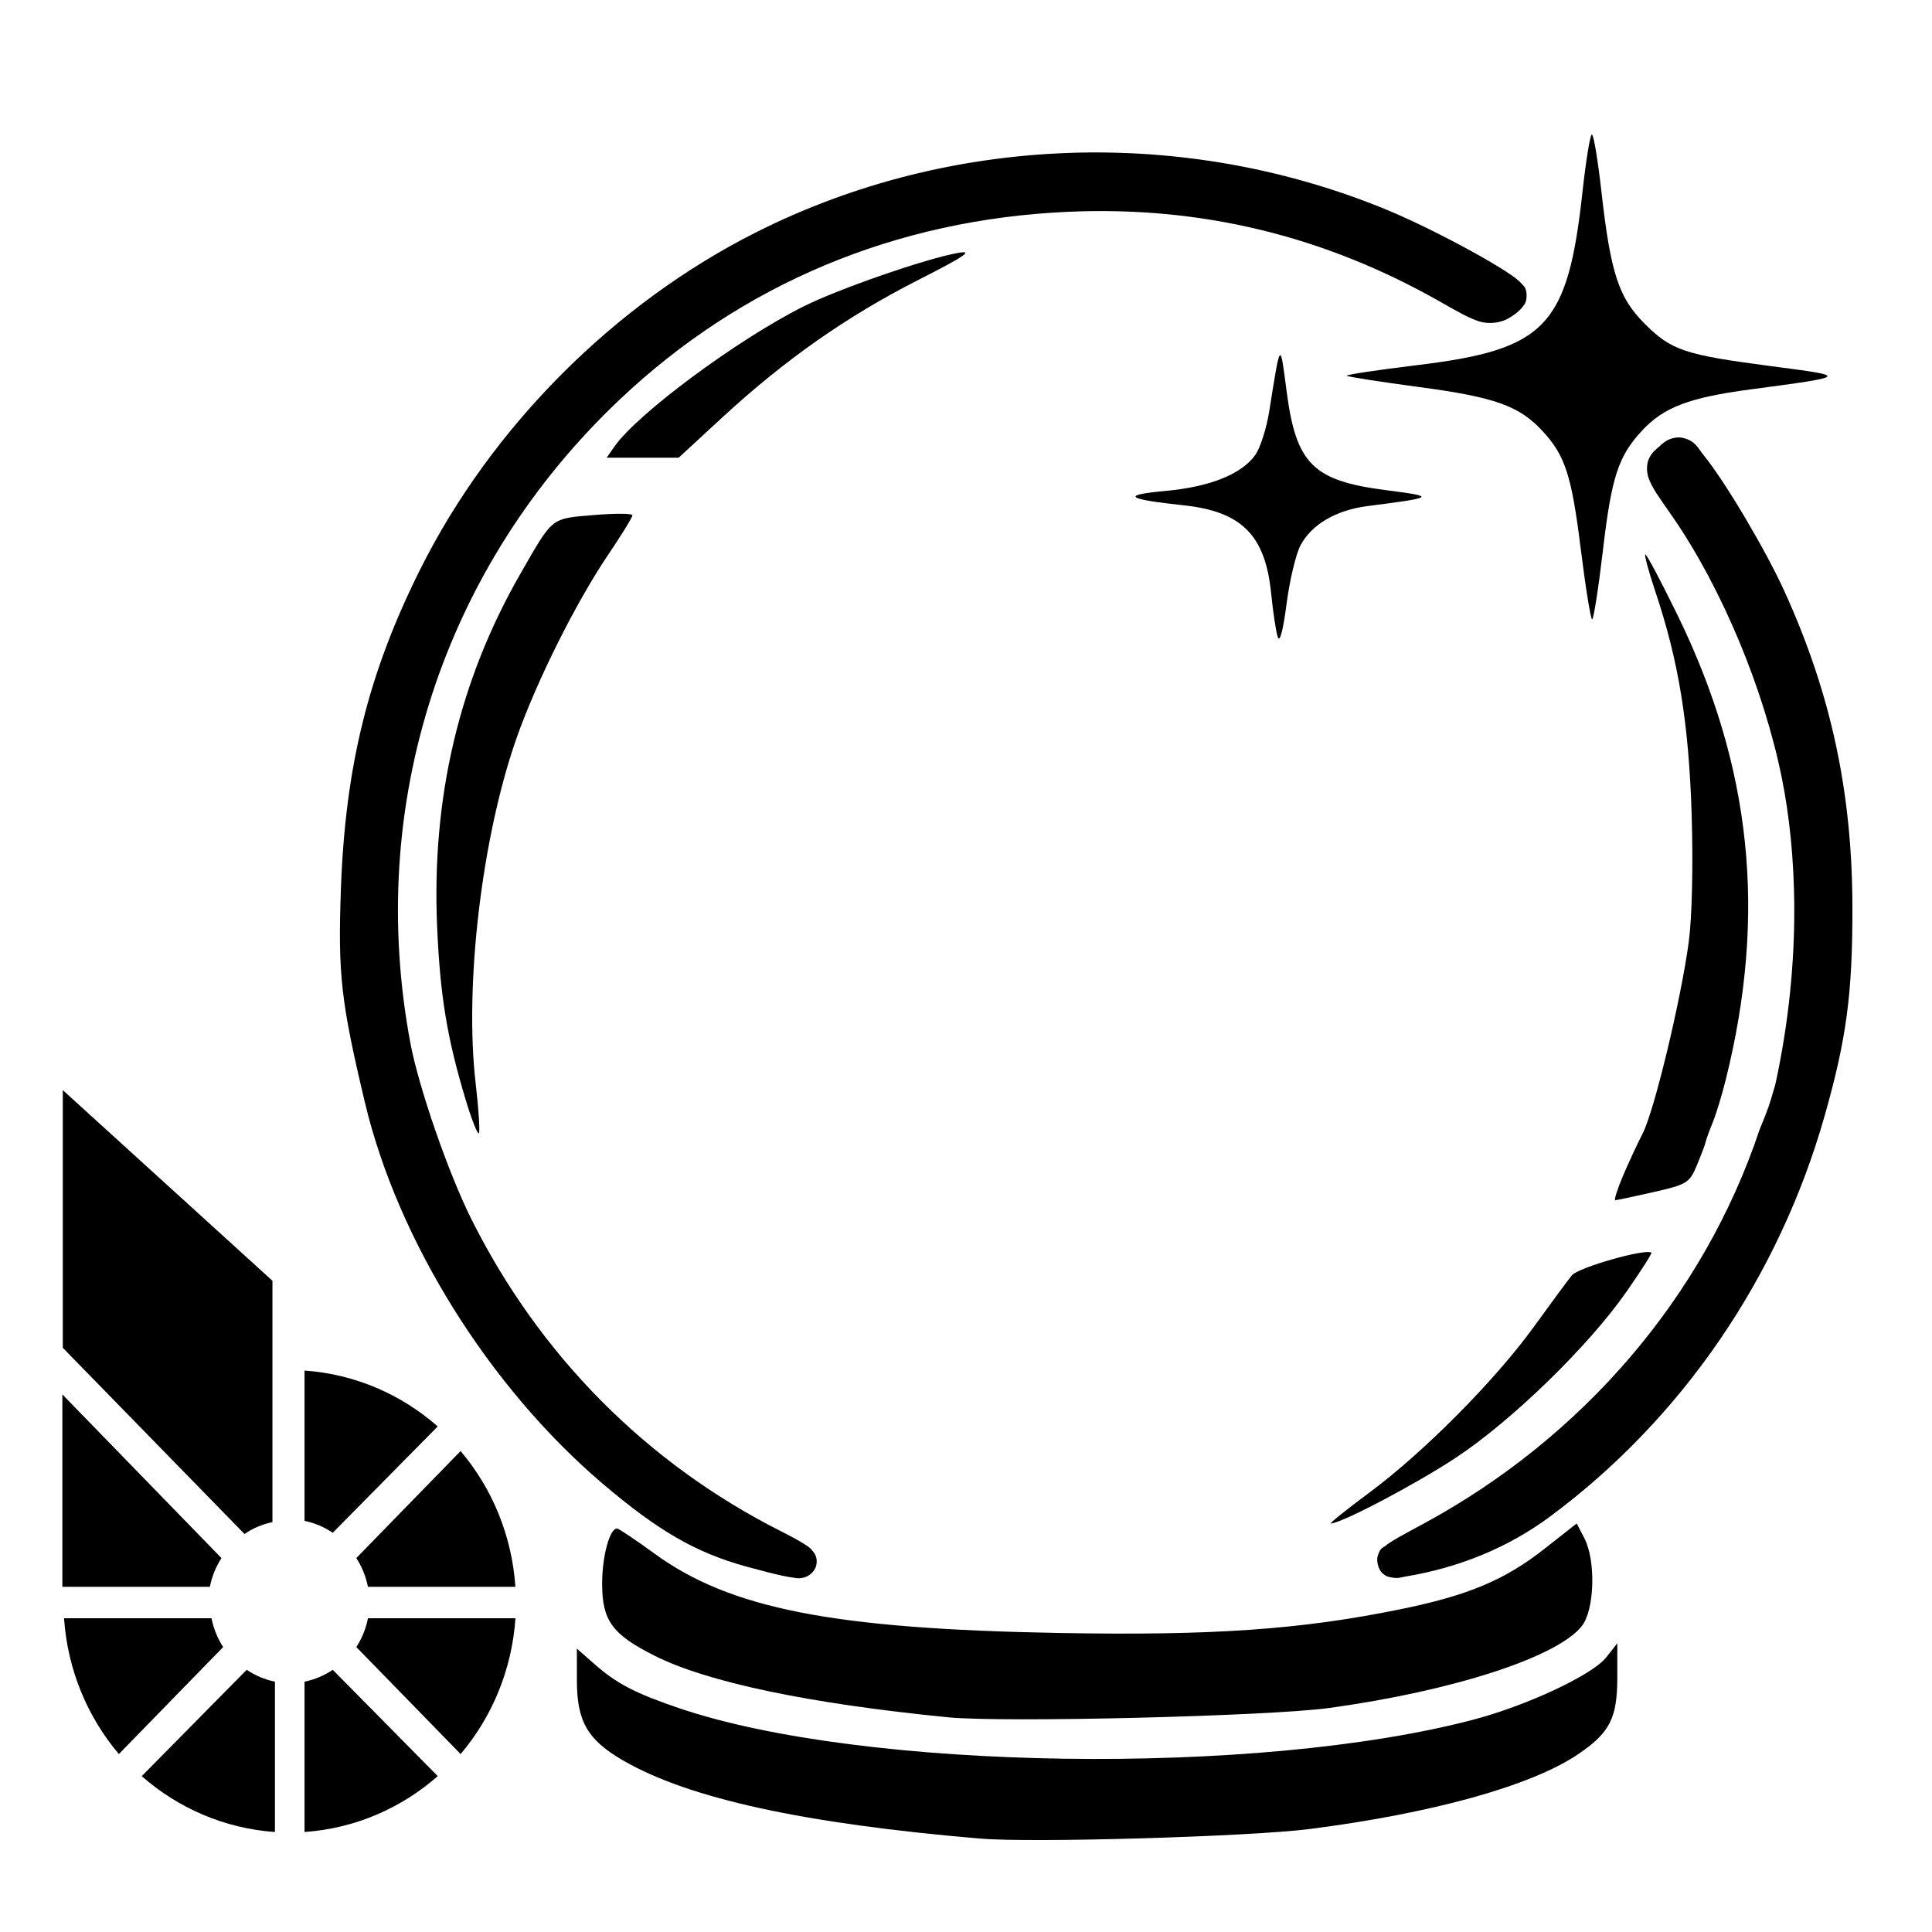
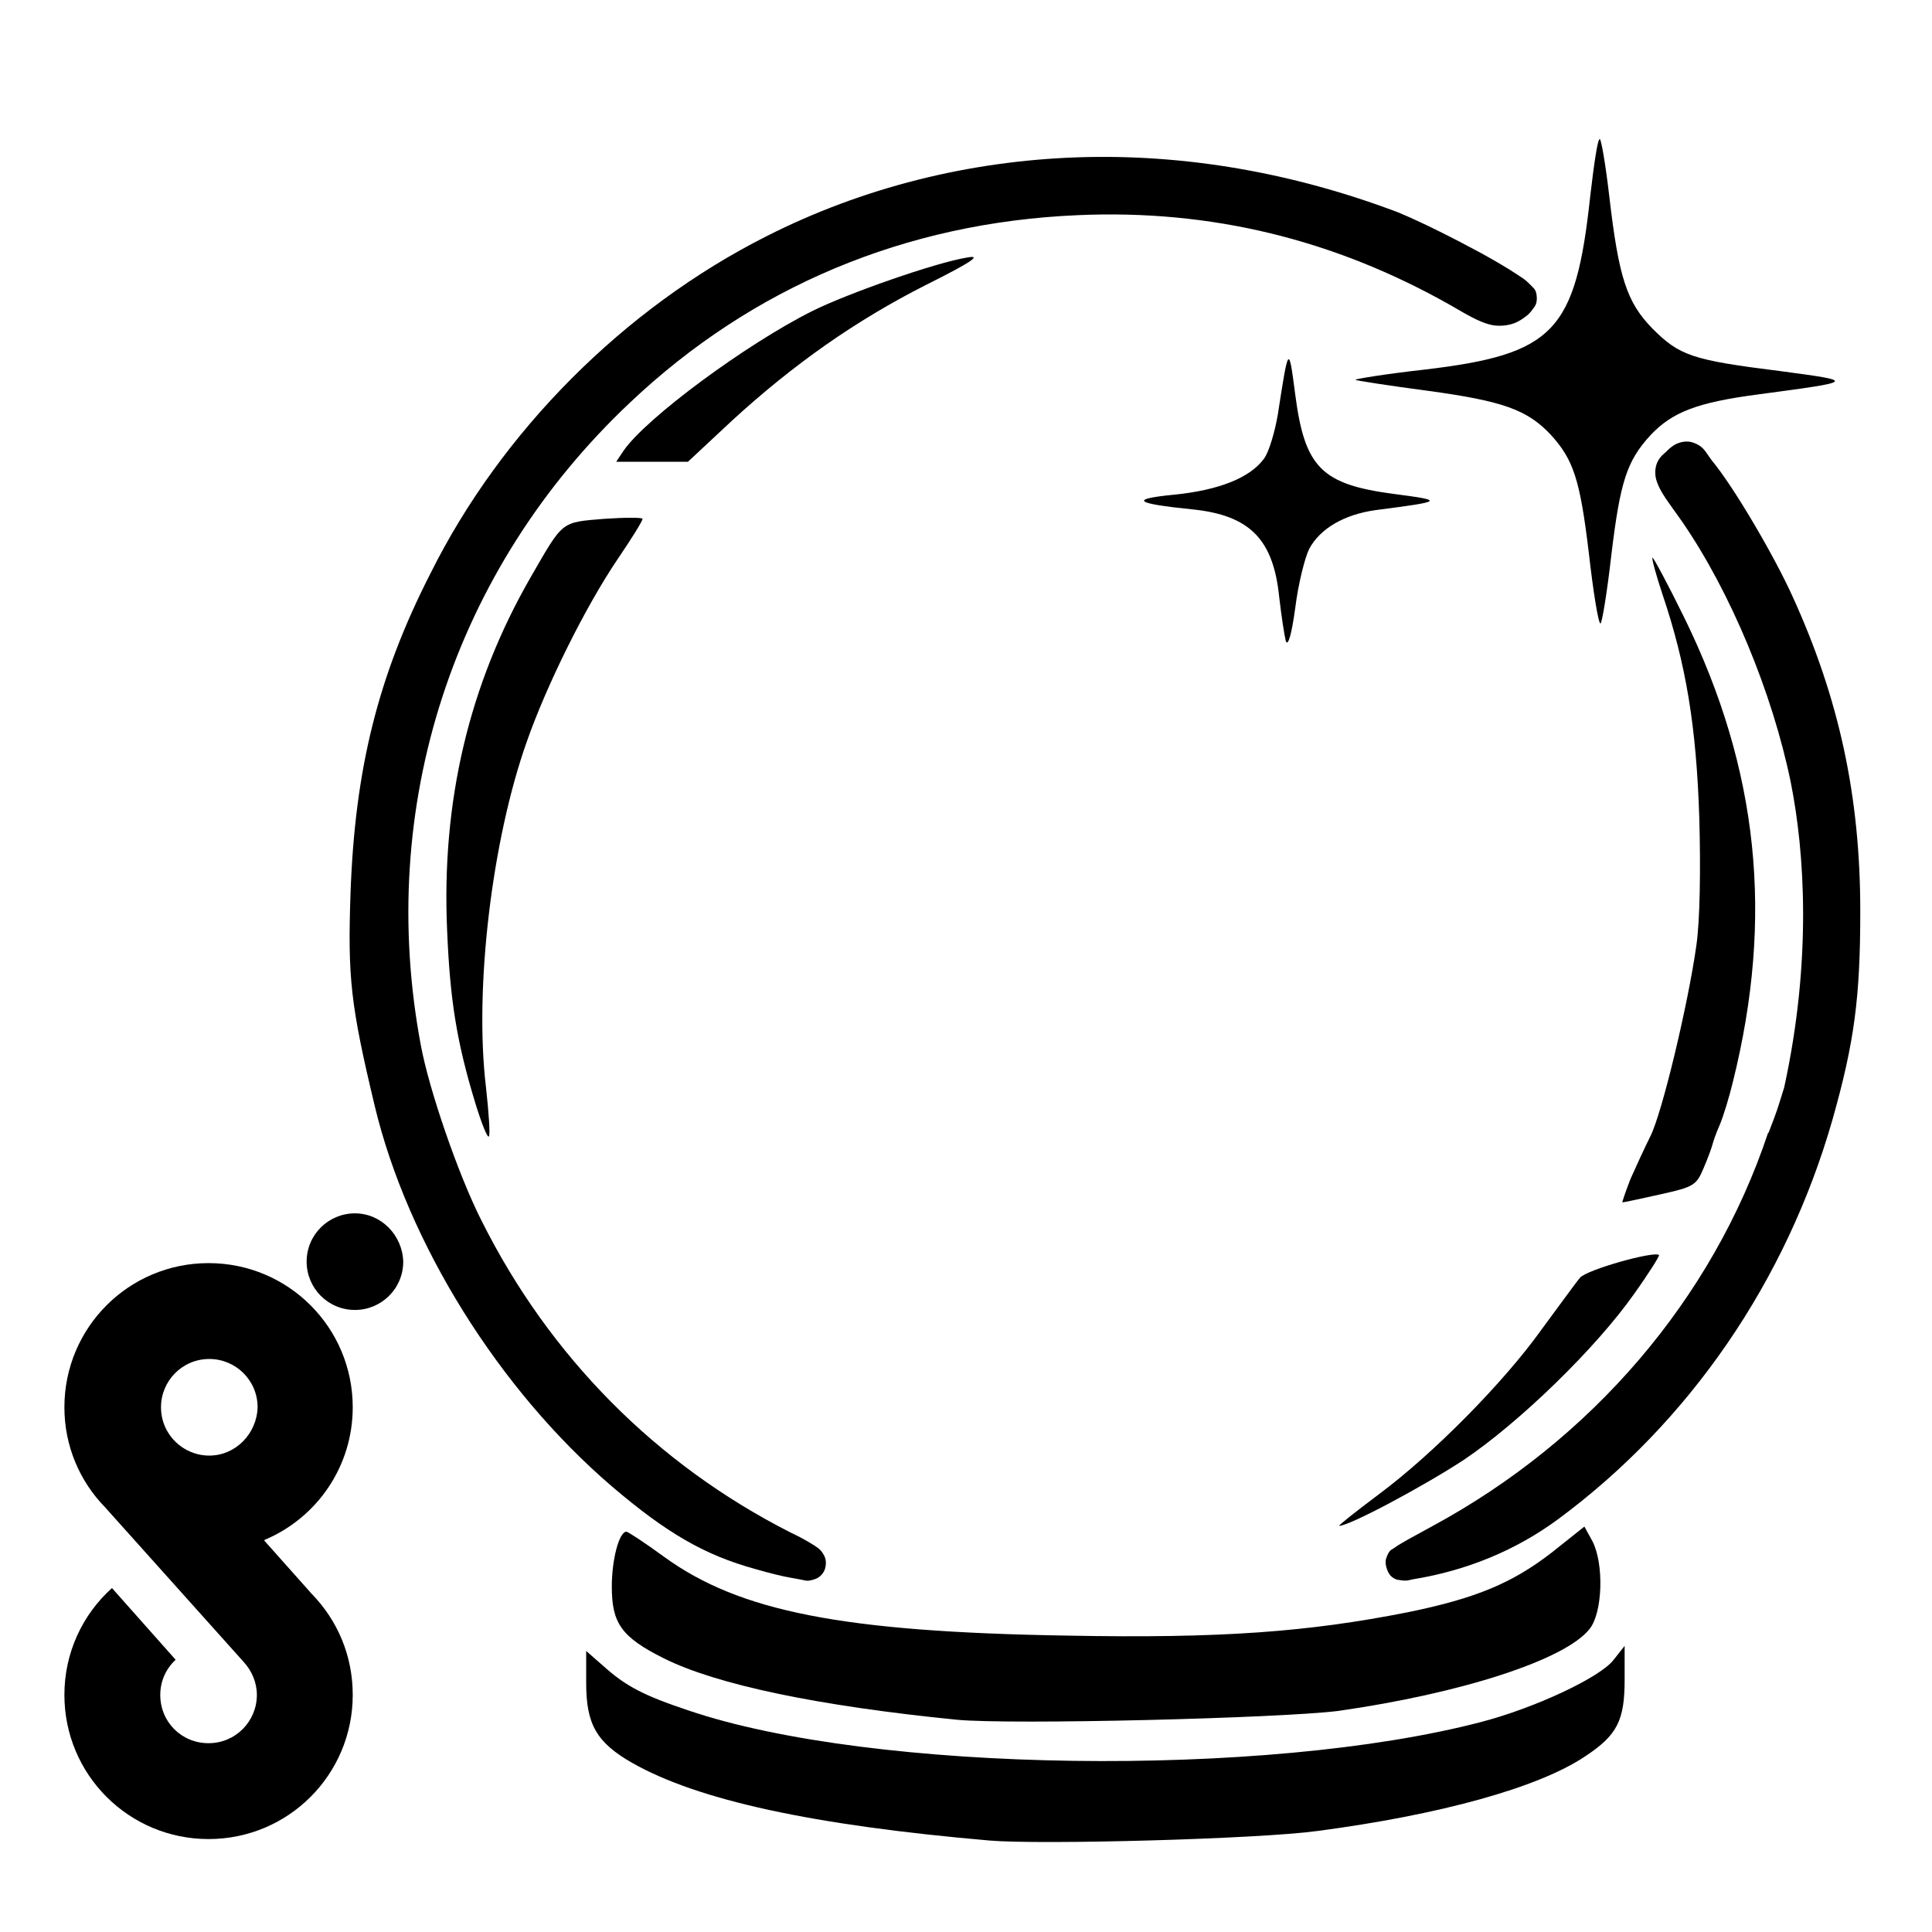
- <svg xmlns="http://www.w3.org/2000/svg" width="93mm" height="93mm" viewBox="0 0 93 93" version="1.1" id="svg8">
-   <defs id="defs2">
-     <linearGradient id="linearGradient-1" y2="720.018" x2="699.645" y1="83.421" x1="699.645" gradientTransform="matrix(0.7814833,0,0,1.279618,904.719,-1936.949)" gradientUnits="userSpaceOnUse">
-       <stop id="stop4595" offset="0%" stop-color="#00A9E0" />
-       <stop id="stop4597" offset="100%" stop-color="#00587C" />
-     </linearGradient>
-   </defs>
-   <g id="layer1" transform="translate(0,-204)">
-     <path style="fill:#000000;stroke-width:0.243" d="m 47.219,292.507 c -8.529,-0.724 -14.04,-1.927 -17.211,-3.756 -1.719,-0.991 -2.237,-1.882 -2.238,-3.846 l -9.09e-4,-1.545 0.854,0.75 c 1.065,0.935 1.95,1.396 4.049,2.11 8.875,3.019 27.862,3.297 38.246,0.56 2.593,-0.683 5.737,-2.157 6.4,-3 l 0.534,-0.679 v 1.636 c 0,1.977 -0.359,2.675 -1.911,3.721 -2.24,1.509 -7.02,2.837 -12.92,3.587 -2.871,0.365 -13.334,0.67 -15.803,0.46 z" id="path3744" />
-     <path style="fill:#000000;stroke-width:0.243" d="m 45.639,286.665 c -6.723,-0.663 -11.604,-1.689 -14.146,-2.972 -2.03,-1.025 -2.508,-1.685 -2.508,-3.464 0,-1.308 0.361,-2.653 0.713,-2.653 0.082,0 0.892,0.542 1.8,1.204 3.643,2.656 8.603,3.63 19.49,3.826 7.377,0.133 11.605,-0.16 16.408,-1.139 3.263,-0.665 5.029,-1.404 6.94,-2.906 l 1.561,-1.227 0.371,0.717 c 0.559,1.082 0.49,3.442 -0.125,4.223 -1.174,1.493 -6.191,3.12 -12.147,3.941 -2.892,0.398 -15.699,0.713 -18.356,0.45 z" id="path3742" />
-     <path style="fill:#000000;stroke-width:0.265" id="path3740" d="m 42.99,208.277 c -5.646,0.2 -11.236,1.584 -16.326,4.143 -7.455,3.747 -13.892,10.204 -17.629,17.682 -2.715,5.432 -3.92,10.306 -4.15,16.762 -0.159,4.443 0.004,5.889 1.262,11.168 1.724,7.234 6.514,14.9 12.443,19.949 2.898,2.468 4.88,3.62 7.539,4.35 0.79,0.217 1.406,0.375 1.869,0.475 0.232,0.05 0.423,0.084 0.596,0.105 0.173,0.021 0.281,0.073 0.604,-0.025 0.161,-0.049 0.509,-0.248 0.592,-0.635 0.082,-0.387 -0.087,-0.602 -0.17,-0.711 -0.167,-0.218 -0.277,-0.27 -0.424,-0.367 -0.294,-0.194 -0.703,-0.413 -1.273,-0.701 -7.036,-3.557 -12.634,-9.204 -16.201,-16.34 -1.212,-2.425 -2.761,-6.908 -3.195,-9.219 -2.346,-12.492 1.705,-24.953 10.961,-33.715 6.403,-6.061 14.451,-9.436 23.494,-9.838 6.962,-0.309 13.428,1.258 19.525,4.732 0.929,0.53 1.475,0.836 1.99,1.004 0.515,0.168 1.12,0.076 1.48,-0.117 0.214,-0.114 0.401,-0.24 0.566,-0.383 0.083,-0.072 0.162,-0.147 0.242,-0.252 0.081,-0.105 0.213,-0.226 0.213,-0.588 0,-0.423 -0.162,-0.518 -0.244,-0.613 -0.082,-0.095 -0.155,-0.159 -0.236,-0.227 -0.163,-0.135 -0.357,-0.269 -0.592,-0.422 -0.469,-0.305 -1.094,-0.672 -1.801,-1.061 -1.413,-0.777 -3.135,-1.636 -4.471,-2.186 -5.314,-2.188 -11.018,-3.171 -16.664,-2.971 z" transform="matrix(0.9189038,0,0,0.9189038,11.92032,19.9757)" />
-     <path style="fill:#000000;stroke-width:0.265" id="path3738" d="m 75.211,223.209 c -0.329,-0.088 -0.704,0.034 -0.893,0.152 -0.188,0.118 -0.298,0.227 -0.43,0.346 -0.134,0.121 -0.312,0.246 -0.467,0.555 -0.155,0.308 -0.139,0.744 -0.037,1.031 0.203,0.575 0.574,1.043 1.289,2.082 2.56,3.717 4.769,9.014 5.707,13.701 0.727,3.633 1.098,9.328 -0.35,15.992 -0.365,1.246 -0.333,1.16 -0.809,2.328 a 0.838,0.838 0 0 0 -0.02,0.051 c -2.93,8.77 -9.284,16.126 -17.576,20.623 -1.117,0.606 -1.666,0.886 -2.061,1.203 -0.099,0.079 -0.244,0.076 -0.371,0.523 -0.064,0.224 0.028,0.67 0.236,0.867 0.208,0.197 0.365,0.214 0.467,0.232 0.407,0.073 0.498,3e-5 0.746,-0.041 2.842,-0.471 5.4,-1.526 7.586,-3.146 6.901,-5.116 11.979,-12.532 14.379,-20.975 1.152,-4.054 1.467,-6.418 1.459,-10.945 -0.01,-6.023 -1.12,-11.188 -3.566,-16.561 -0.953,-2.093 -3.081,-5.712 -4.227,-7.117 -0.318,-0.39 -0.409,-0.727 -1.064,-0.902 z" transform="matrix(0.9189038,0,0,0.9189038,11.92032,19.9757)" />
-     <path style="fill:#000000;stroke-width:0.243" d="m 65.959,275.816 c 2.618,-1.949 6.026,-5.389 7.882,-7.957 0.802,-1.11 1.623,-2.221 1.823,-2.469 0.306,-0.379 3.6,-1.314 3.827,-1.087 0.035,0.035 -0.5,0.875 -1.191,1.867 -1.828,2.625 -5.528,6.223 -8.228,8.004 -1.952,1.287 -5.512,3.159 -6.007,3.159 -0.08,0 0.772,-0.683 1.893,-1.517 z" id="path3736" />
-     <path style="fill:#000000;stroke-width:0.243" d="m 78.118,260.618 c 0.27,-0.635 0.699,-1.56 0.954,-2.056 0.557,-1.08 1.841,-6.418 2.218,-9.214 0.16,-1.191 0.217,-3.69 0.14,-6.156 -0.137,-4.37 -0.625,-7.368 -1.747,-10.716 -0.314,-0.936 -0.532,-1.741 -0.485,-1.788 0.046,-0.047 0.744,1.266 1.551,2.918 3.568,7.31 4.306,14.389 2.329,22.344 -0.184,0.742 -0.467,1.672 -0.628,2.067 -0.161,0.395 -0.318,0.827 -0.348,0.961 -0.03,0.134 -0.222,0.642 -0.426,1.13 -0.348,0.831 -0.48,0.912 -2.083,1.276 -0.941,0.214 -1.768,0.389 -1.838,0.389 -0.069,0 0.095,-0.52 0.364,-1.155 z" id="path3734" />
-     <path style="fill:#000000;stroke-width:0.243" d="m 22.433,256.997 c -0.907,-3.002 -1.243,-5.021 -1.39,-8.353 -0.276,-6.239 1.056,-11.892 4.015,-17.039 1.579,-2.747 1.44,-2.636 3.529,-2.812 1.021,-0.086 1.857,-0.081 1.857,0.011 0,0.092 -0.533,0.959 -1.185,1.925 -1.54,2.283 -3.423,6.051 -4.384,8.773 -1.679,4.757 -2.529,11.916 -1.978,16.652 0.146,1.256 0.215,2.334 0.153,2.396 -0.062,0.062 -0.34,-0.637 -0.617,-1.554 z" id="path3732" />
-     <path style="fill:#000000;stroke-width:0.243" d="m 61.506,234.664 c -0.086,-0.267 -0.229,-1.215 -0.318,-2.106 -0.28,-2.793 -1.415,-3.935 -4.207,-4.234 -2.784,-0.298 -3.036,-0.494 -0.888,-0.691 2.148,-0.197 3.657,-0.799 4.328,-1.727 0.241,-0.333 0.546,-1.289 0.679,-2.124 0.543,-3.416 0.516,-3.386 0.833,-0.951 0.455,3.499 1.267,4.31 4.767,4.761 2.447,0.316 2.411,0.347 -0.882,0.771 -1.509,0.195 -2.683,0.883 -3.215,1.886 -0.224,0.422 -0.527,1.697 -0.674,2.833 -0.164,1.271 -0.327,1.879 -0.423,1.58 z" id="path3730" />
-     <path style="fill:#000000;stroke-width:0.243" d="m 76.088,230.397 c -0.437,-3.522 -0.748,-4.476 -1.849,-5.662 -1.114,-1.201 -2.291,-1.619 -5.91,-2.102 -1.875,-0.25 -3.45,-0.496 -3.499,-0.545 -0.05,-0.05 1.462,-0.278 3.36,-0.508 6.235,-0.755 7.274,-1.843 7.989,-8.371 0.165,-1.504 0.367,-2.735 0.449,-2.735 0.083,0 0.289,1.231 0.458,2.735 0.442,3.934 0.829,5.12 2.079,6.369 1.293,1.293 1.914,1.501 6.136,2.053 3.714,0.486 3.721,0.479 -1.076,1.119 -2.921,0.39 -4.144,0.857 -5.189,1.985 -1.132,1.22 -1.462,2.227 -1.871,5.711 -0.218,1.852 -0.454,3.368 -0.524,3.368 -0.071,0 -0.319,-1.537 -0.552,-3.416 z" id="path3728" />
-     <path style="fill:#000000;stroke-width:0.243" d="m 29.58,225.491 c 1.108,-1.582 5.909,-5.14 9.088,-6.735 1.695,-0.851 5.933,-2.319 7.457,-2.583 0.756,-0.131 0.323,0.161 -1.945,1.315 -3.414,1.737 -6.403,3.833 -9.379,6.577 l -2.134,1.968 h -1.733 -1.733 z" id="path3724" />
-     <path id="path3777" style="fill:#000000;fill-opacity:1;fill-rule:evenodd;stroke:none;stroke-width:0.044;stroke-opacity:1" d="m 16.018,284.379 c -0.406,0.272 -0.865,0.47 -1.359,0.571 v 7.237 c 2.445,-0.173 4.67,-1.157 6.412,-2.69 z m -4.143,0 -5.052,5.118 c 1.742,1.533 3.967,2.517 6.412,2.69 V 284.95 c -0.494,-0.102 -0.953,-0.299 -1.359,-0.571 z m 5.838,-2.481 c -0.1,0.504 -0.293,0.972 -0.56,1.386 l 5.02,5.151 c 1.503,-1.776 2.469,-4.044 2.639,-6.537 z m -14.63,0 c 0.17,2.493 1.135,4.761 2.639,6.537 l 5.02,-5.151 c -0.267,-0.414 -0.461,-0.883 -0.56,-1.386 z m 19.089,-8.05 -5.02,5.151 c 0.267,0.414 0.461,0.883 0.56,1.386 h 7.098 c -0.17,-2.493 -1.135,-4.761 -2.639,-6.537 z M 3.002,271.123 v 9.261 h 7.1 c 0.099,-0.502 0.292,-0.97 0.558,-1.383 z m 11.657,-1.15 v 7.237 c 0.494,0.102 0.953,0.299 1.359,0.572 l 5.052,-5.118 c -1.742,-1.533 -3.967,-2.518 -6.412,-2.69 z M 3.023,256.475 v 12.404 l 8.746,8.962 c 0.402,-0.273 0.857,-0.47 1.346,-0.572 v -11.617 z" />
+ <svg xmlns="http://www.w3.org/2000/svg" version="1.1" id="svg8" x="0px" y="0px" viewBox="0 0 264 264" style="enable-background:new 0 0 264 264;" xml:space="preserve">
+   <path d="M135.2,251.5c-24.2-2.1-39.8-5.5-48.8-10.6c-4.9-2.8-6.3-5.3-6.3-10.9v-4.4l2.4,2.1c3,2.7,5.5,4,11.5,6  c25.2,8.6,79,9.3,108.4,1.6c7.3-1.9,16.3-6.1,18.1-8.5l1.5-1.9v4.6c0,5.6-1,7.6-5.4,10.5c-6.4,4.3-19.9,8-36.6,10.2  C171.9,251.3,142.2,252.1,135.2,251.5z" />
+   <path d="M130.8,235c-19.1-1.9-32.9-4.8-40.1-8.4c-5.8-2.9-7.1-4.8-7.1-9.8c0-3.7,1-7.5,2-7.5c0.2,0,2.5,1.5,5.1,3.4  c10.3,7.5,24.4,10.3,55.2,10.8c20.9,0.4,32.9-0.5,46.5-3.2c9.3-1.9,14.3-4,19.7-8.2l4.4-3.5l1.1,2c1.6,3.1,1.4,9.8-0.4,12  c-3.3,4.2-17.5,8.8-34.4,11.2C174.6,234.8,138.3,235.7,130.8,235z" />
+   <path d="M147.2,21.5c-14.7,0.5-29.3,4.1-42.5,10.8c-19.4,9.8-36.2,26.6-45.9,46.1c-7.2,14.1-10.3,26.8-10.9,43.6  c-0.4,11.6,0,15.3,3.3,29.1c4.5,18.8,17,38.8,32.4,52c7.5,6.4,12.7,9.4,19.6,11.3c2.1,0.6,3.7,1,4.9,1.2c0.6,0.1,1.1,0.2,1.6,0.3  c0.5,0.1,0.7,0.2,1.6-0.1c0.4-0.1,1.3-0.6,1.5-1.7c0.2-1-0.2-1.6-0.4-1.9c-0.4-0.6-0.7-0.7-1.1-1c-0.8-0.5-1.8-1.1-3.3-1.8  c-18.3-9.3-32.9-24-42.2-42.6c-3.2-6.3-7.2-18-8.3-24c-6.1-32.5,4.4-65,28.6-87.8c16.7-15.8,37.6-24.6,61.2-25.6  c18.1-0.8,35,3.3,50.9,12.3c2.4,1.4,3.8,2.2,5.2,2.6c1.3,0.4,2.9,0.2,3.9-0.3c0.6-0.3,1-0.6,1.5-1c0.2-0.2,0.4-0.4,0.6-0.7  c0.2-0.3,0.6-0.6,0.6-1.5c0-1.1-0.4-1.4-0.6-1.6s-0.4-0.4-0.6-0.6c-0.4-0.4-0.9-0.7-1.5-1.1c-1.2-0.8-2.9-1.8-4.7-2.8  c-3.7-2-8.2-4.3-11.6-5.7C176.7,23.6,161.9,21,147.2,21.5z" />
+   <path d="M231.1,60.4c-0.9-0.2-1.8,0.1-2.3,0.4s-0.8,0.6-1.1,0.9c-0.3,0.3-0.8,0.6-1.2,1.4c-0.4,0.8-0.4,1.9-0.1,2.7  c0.5,1.5,1.5,2.7,3.4,5.4c6.7,9.7,12.4,23.5,14.9,35.7c1.9,9.5,2.9,24.3-0.9,41.7c-1,3.2-0.9,3-2.1,6.1c0,0,0,0.1-0.1,0.1  c-7.6,22.8-24.2,42-45.8,53.7c-2.9,1.6-4.3,2.3-5.4,3.1c-0.3,0.2-0.6,0.2-1,1.4c-0.2,0.6,0.1,1.7,0.6,2.3c0.5,0.5,1,0.6,1.2,0.6  c1.1,0.2,1.3,0,1.9-0.1c7.4-1.2,14.1-4,19.8-8.2c18-13.3,31.2-32.6,37.5-54.6c3-10.6,3.8-16.7,3.8-28.5c0-15.7-2.9-29.1-9.3-43.1  c-2.5-5.5-8-14.9-11-18.5C233,61.7,232.8,60.9,231.1,60.4z" />
+   <path d="M188.4,204.2c7.4-5.5,17.1-15.3,22.3-22.6c2.3-3.1,4.6-6.3,5.2-7c0.9-1.1,10.2-3.7,10.8-3.1c0.1,0.1-1.4,2.5-3.4,5.3  c-5.2,7.4-15.7,17.6-23.3,22.7c-5.5,3.6-15.6,9-17,9C182.8,208.5,185.2,206.6,188.4,204.2z" />
+   <path d="M222.8,161.1c0.8-1.8,2-4.4,2.7-5.8c1.6-3.1,5.2-18.2,6.3-26.1c0.5-3.4,0.6-10.5,0.4-17.5c-0.4-12.4-1.8-20.9-5-30.4  c-0.9-2.7-1.5-4.9-1.4-5.1c0.1-0.1,2.1,3.6,4.4,8.3c10.1,20.7,12.2,40.8,6.6,63.3c-0.5,2.1-1.3,4.7-1.8,5.9c-0.5,1.1-0.9,2.3-1,2.7  c-0.1,0.4-0.6,1.8-1.2,3.2c-1,2.4-1.4,2.6-5.9,3.6c-2.7,0.6-5,1.1-5.2,1.1C221.6,164.4,222.1,162.9,222.8,161.1z" />
+   <path d="M65,150.9c-2.6-8.5-3.5-14.2-3.9-23.7c-0.8-17.7,3-33.7,11.4-48.3c4.5-7.8,4.1-7.5,10-8c2.9-0.2,5.3-0.2,5.3,0  c0,0.3-1.5,2.7-3.4,5.5C80,82.9,74.7,93.6,72,101.3c-4.8,13.5-7.2,33.8-5.6,47.2c0.4,3.6,0.6,6.6,0.4,6.8S65.8,153.5,65,150.9z" />
+   <path d="M175.7,87.6c-0.2-0.8-0.6-3.4-0.9-6c-0.8-7.9-4-11.2-11.9-12c-7.9-0.8-8.6-1.4-2.5-2c6.1-0.6,10.4-2.3,12.3-4.9  c0.7-0.9,1.5-3.7,1.9-6c1.5-9.7,1.5-9.6,2.4-2.7c1.3,9.9,3.6,12.2,13.5,13.5c6.9,0.9,6.8,1-2.5,2.2c-4.3,0.6-7.6,2.5-9.1,5.3  c-0.6,1.2-1.5,4.8-1.9,8C176.5,86.7,176,88.4,175.7,87.6z" />
+   <path d="M217.1,75.5c-1.2-10-2.1-12.7-5.2-16.1c-3.2-3.4-6.5-4.6-16.8-6c-5.3-0.7-9.8-1.4-9.9-1.5c-0.1-0.1,4.1-0.8,9.5-1.4  c17.7-2.1,20.6-5.2,22.6-23.7c0.5-4.3,1-7.8,1.3-7.8c0.2,0,0.8,3.5,1.3,7.8c1.3,11.2,2.4,14.5,5.9,18.1c3.7,3.7,5.4,4.3,17.4,5.8  c10.5,1.4,10.5,1.4-3,3.2c-8.3,1.1-11.7,2.4-14.7,5.6c-3.2,3.5-4.1,6.3-5.3,16.2c-0.6,5.3-1.3,9.5-1.5,9.5  C218.4,85.2,217.7,80.8,217.1,75.5z" />
+   <path d="M85.2,61.6C88.3,57.1,102,47,111,42.5c4.8-2.4,16.8-6.6,21.1-7.3c2.1-0.4,0.9,0.5-5.5,3.7c-9.7,4.9-18.2,10.9-26.6,18.6  l-6,5.6h-4.9h-4.9L85.2,61.6z" />
+   <g>
+     <path d="M48.5,165.8c-3.6,0-6.6,2.9-6.6,6.6c0,3.6,2.9,6.6,6.6,6.6c3.6,0,6.6-2.9,6.6-6.6C55,168.8,52.1,165.8,48.5,165.8z" />
+     <path d="M36.1,210.5l0.1-0.1c7.1-3,12-10,12-18.1c0-10.9-8.8-19.7-19.7-19.7c-10.9,0-19.7,8.8-19.7,19.7c0,5.3,2.1,10.1,5.5,13.6   l19,21.2c1.1,1.2,1.8,2.8,1.8,4.5c0,3.6-2.9,6.6-6.6,6.6s-6.6-2.9-6.6-6.6c0-1.9,0.8-3.6,2.1-4.8l-8.7-9.8c-4,3.6-6.5,8.8-6.5,14.6   c0,10.9,8.8,19.7,19.7,19.7c10.9,0,19.7-8.8,19.7-19.7c0-5.4-2.1-10.2-5.6-13.8L36.1,210.5z M28.6,198.9c-3.6,0-6.6-2.9-6.6-6.6   c0-3.6,2.9-6.6,6.6-6.6c3.6,0,6.6,2.9,6.6,6.6C35.1,195.9,32.2,198.9,28.6,198.9z" />
  </g>
</svg>
